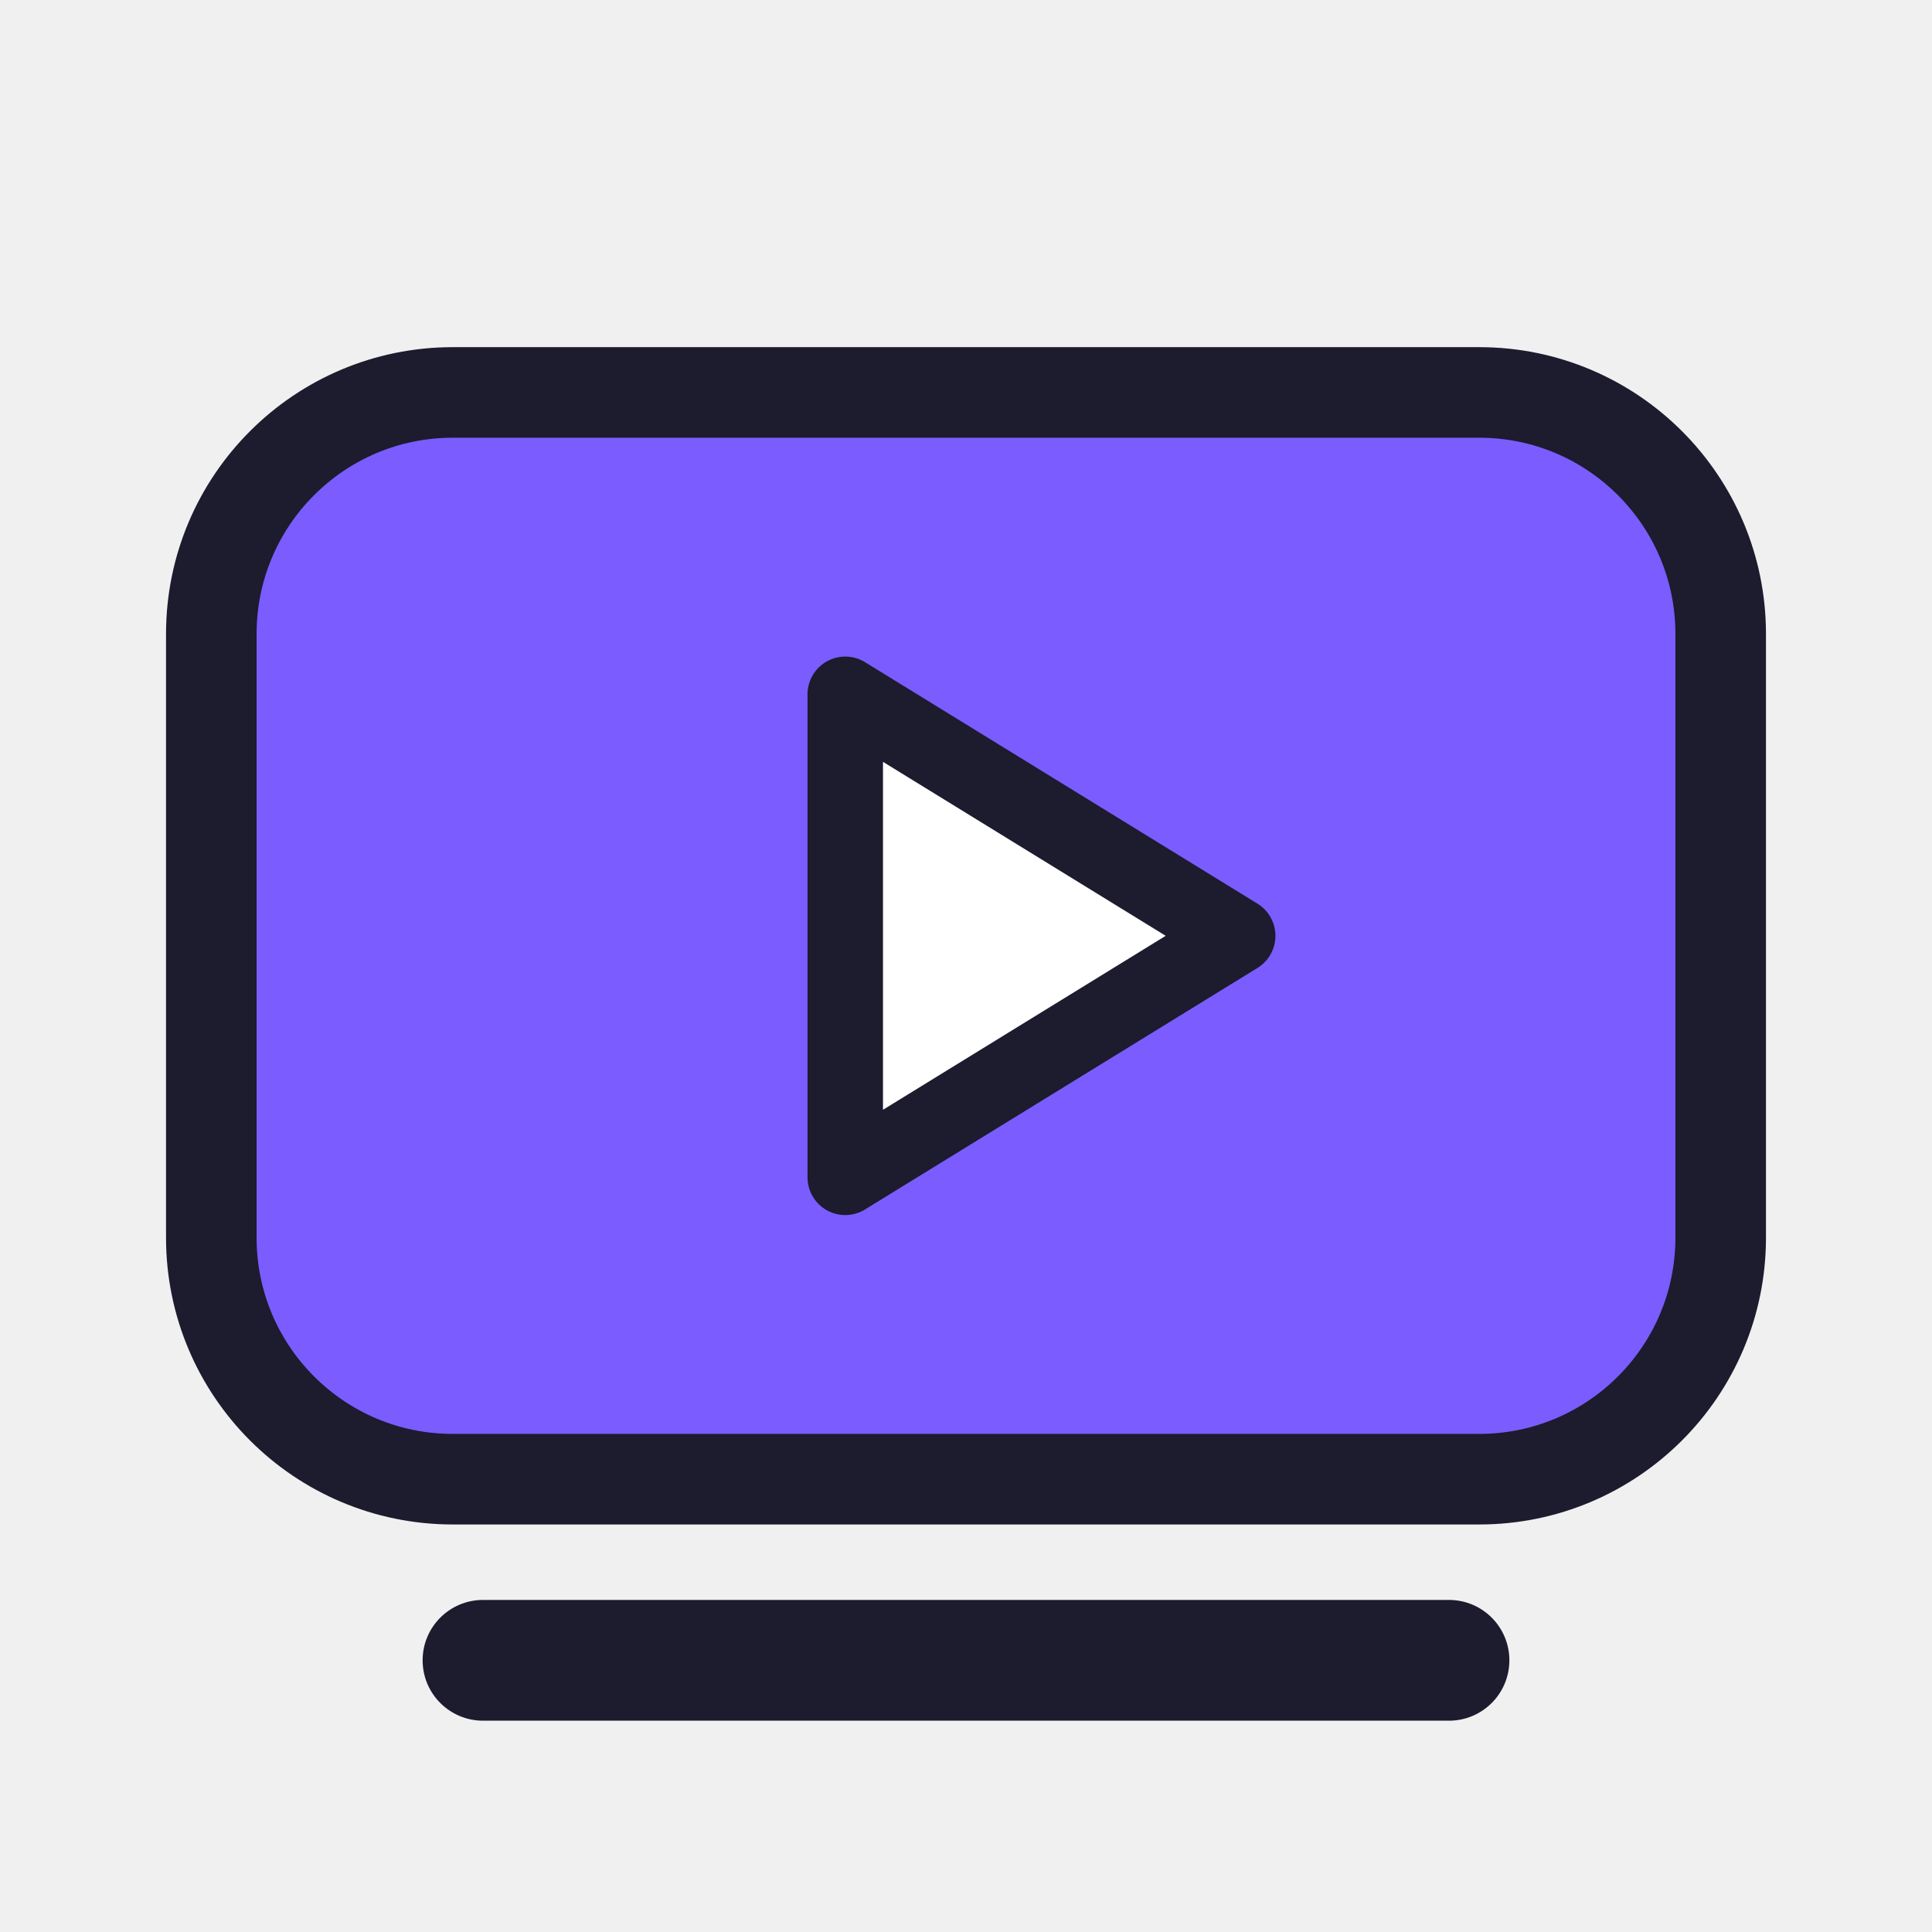
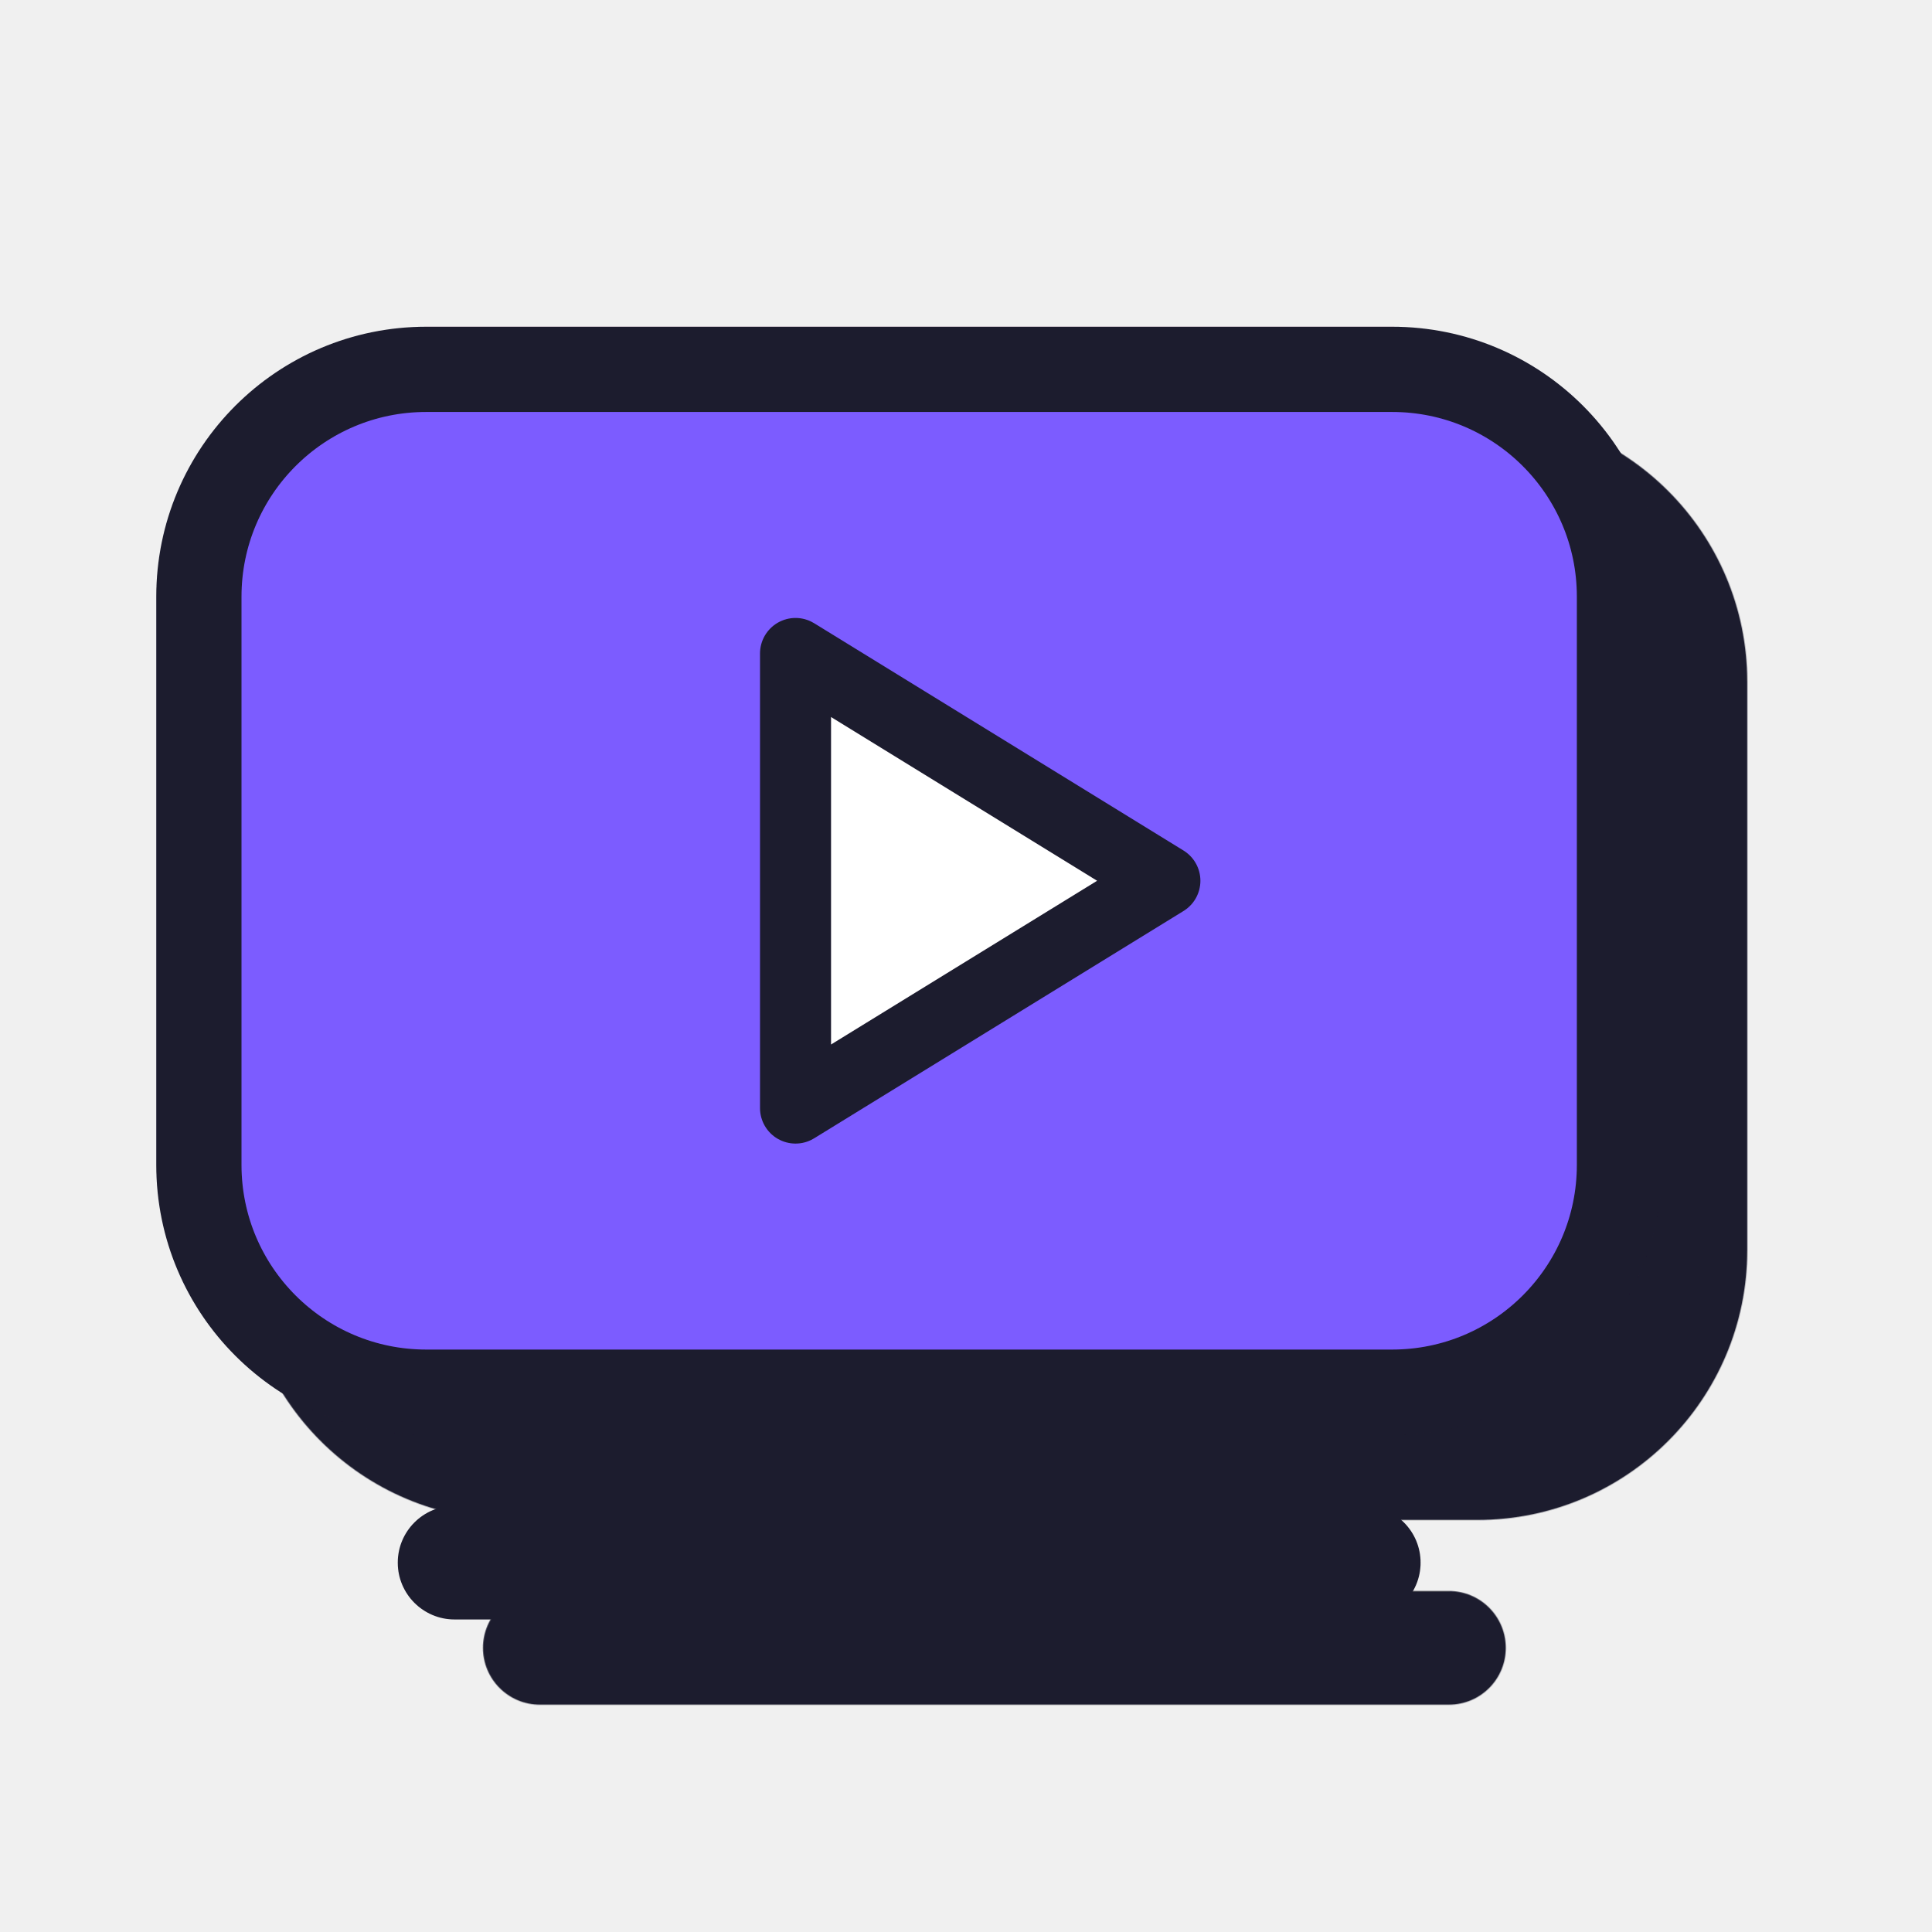
- <svg xmlns="http://www.w3.org/2000/svg" viewBox="0 0 64 64">
-   <rect x="7" y="13" width="50" height="36" rx="8" fill="#7b5cff" stroke="#1d1b2e" stroke-width="3" stroke-linejoin="round" stroke-linecap="round" />
-   <path d="M28 23l13 8-13 8z" fill="#fff" stroke="#1d1b2e" stroke-width="2.5" stroke-linejoin="round" />
-   <rect x="14" y="53" width="36" height="4" rx="2" fill="#1d1b2e" />
+ <svg xmlns="http://www.w3.org/2000/svg" viewBox="0 0 68 68">
+   <filter id="s" x="-10%" y="-10%" width="130%" height="130%">
+     <feDropShadow dx="3" dy="3" stdDeviation="0" flood-color="#1d1b2e" flood-opacity="1" />
+   </filter>
+   <g filter="url(#s)">
+     <rect x="7" y="13" width="50" height="36" rx="8" fill="#7b5cff" stroke="#1d1b2e" stroke-width="3" stroke-linejoin="round" stroke-linecap="round" />
+     <path d="M28 23l13 8-13 8z" fill="#fff" stroke="#1d1b2e" stroke-width="2.5" stroke-linejoin="round" />
+     <rect x="14" y="53" width="36" height="4" rx="2" fill="#1d1b2e" />
+   </g>
</svg>
